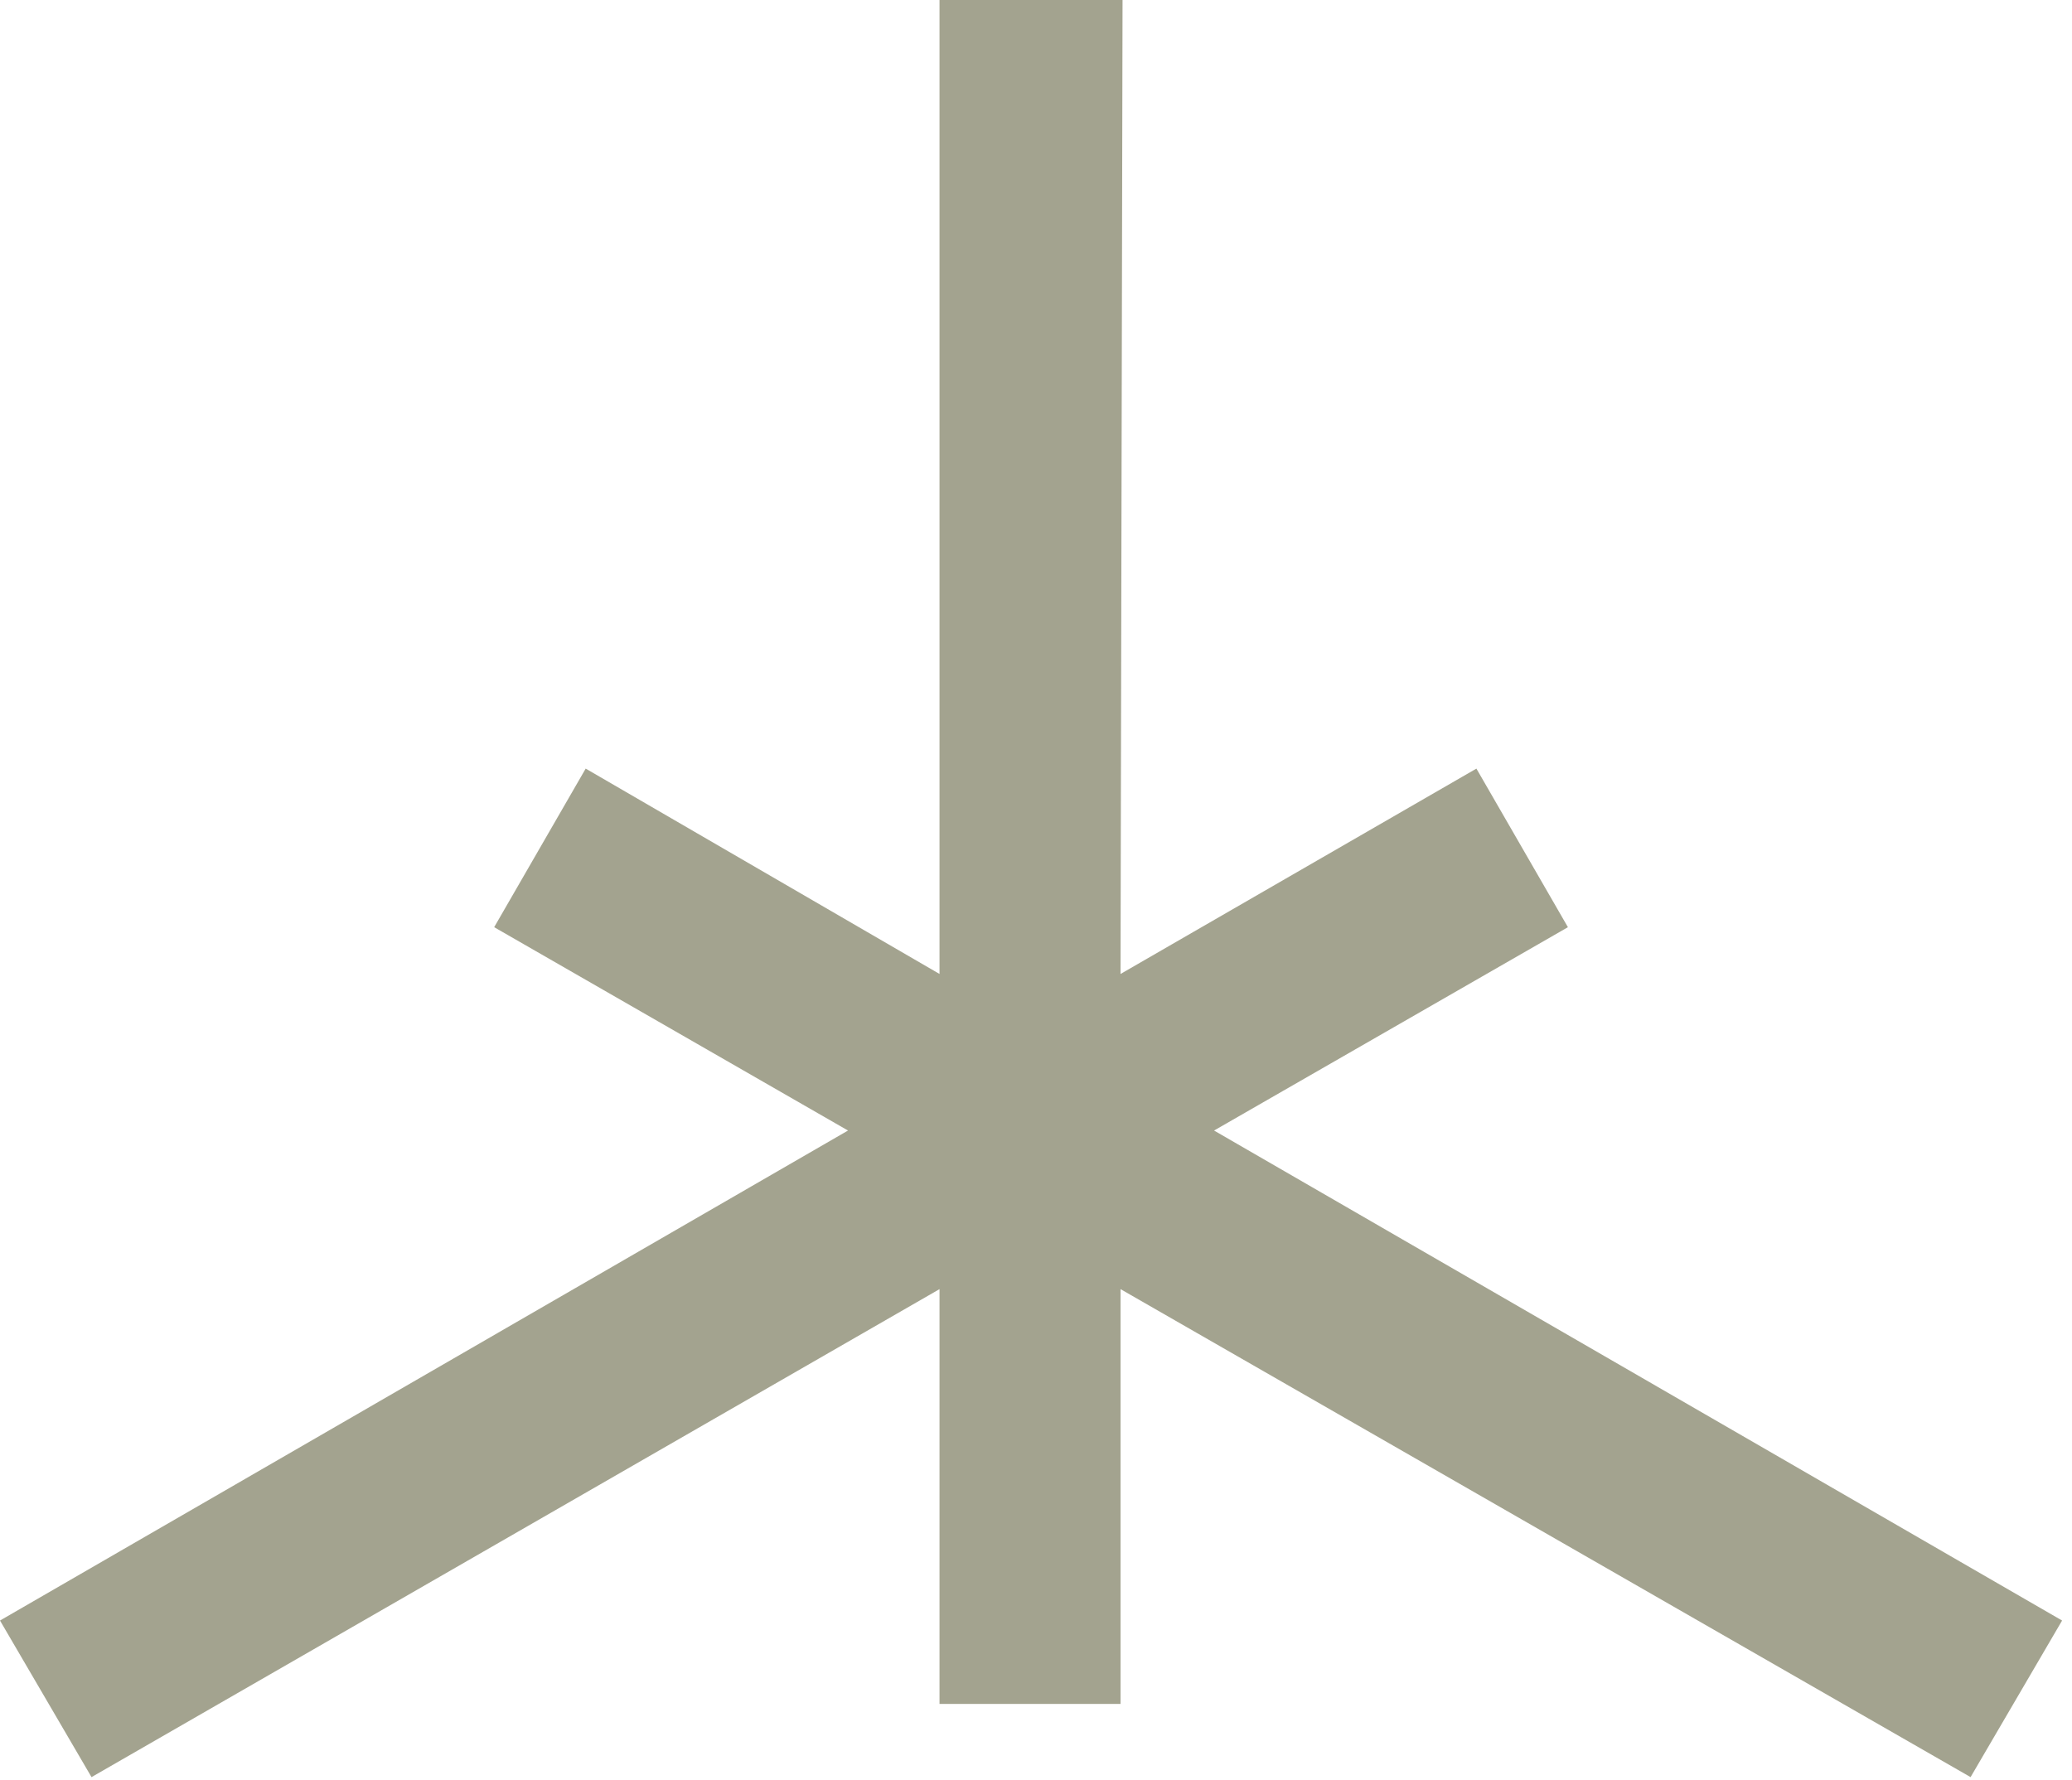
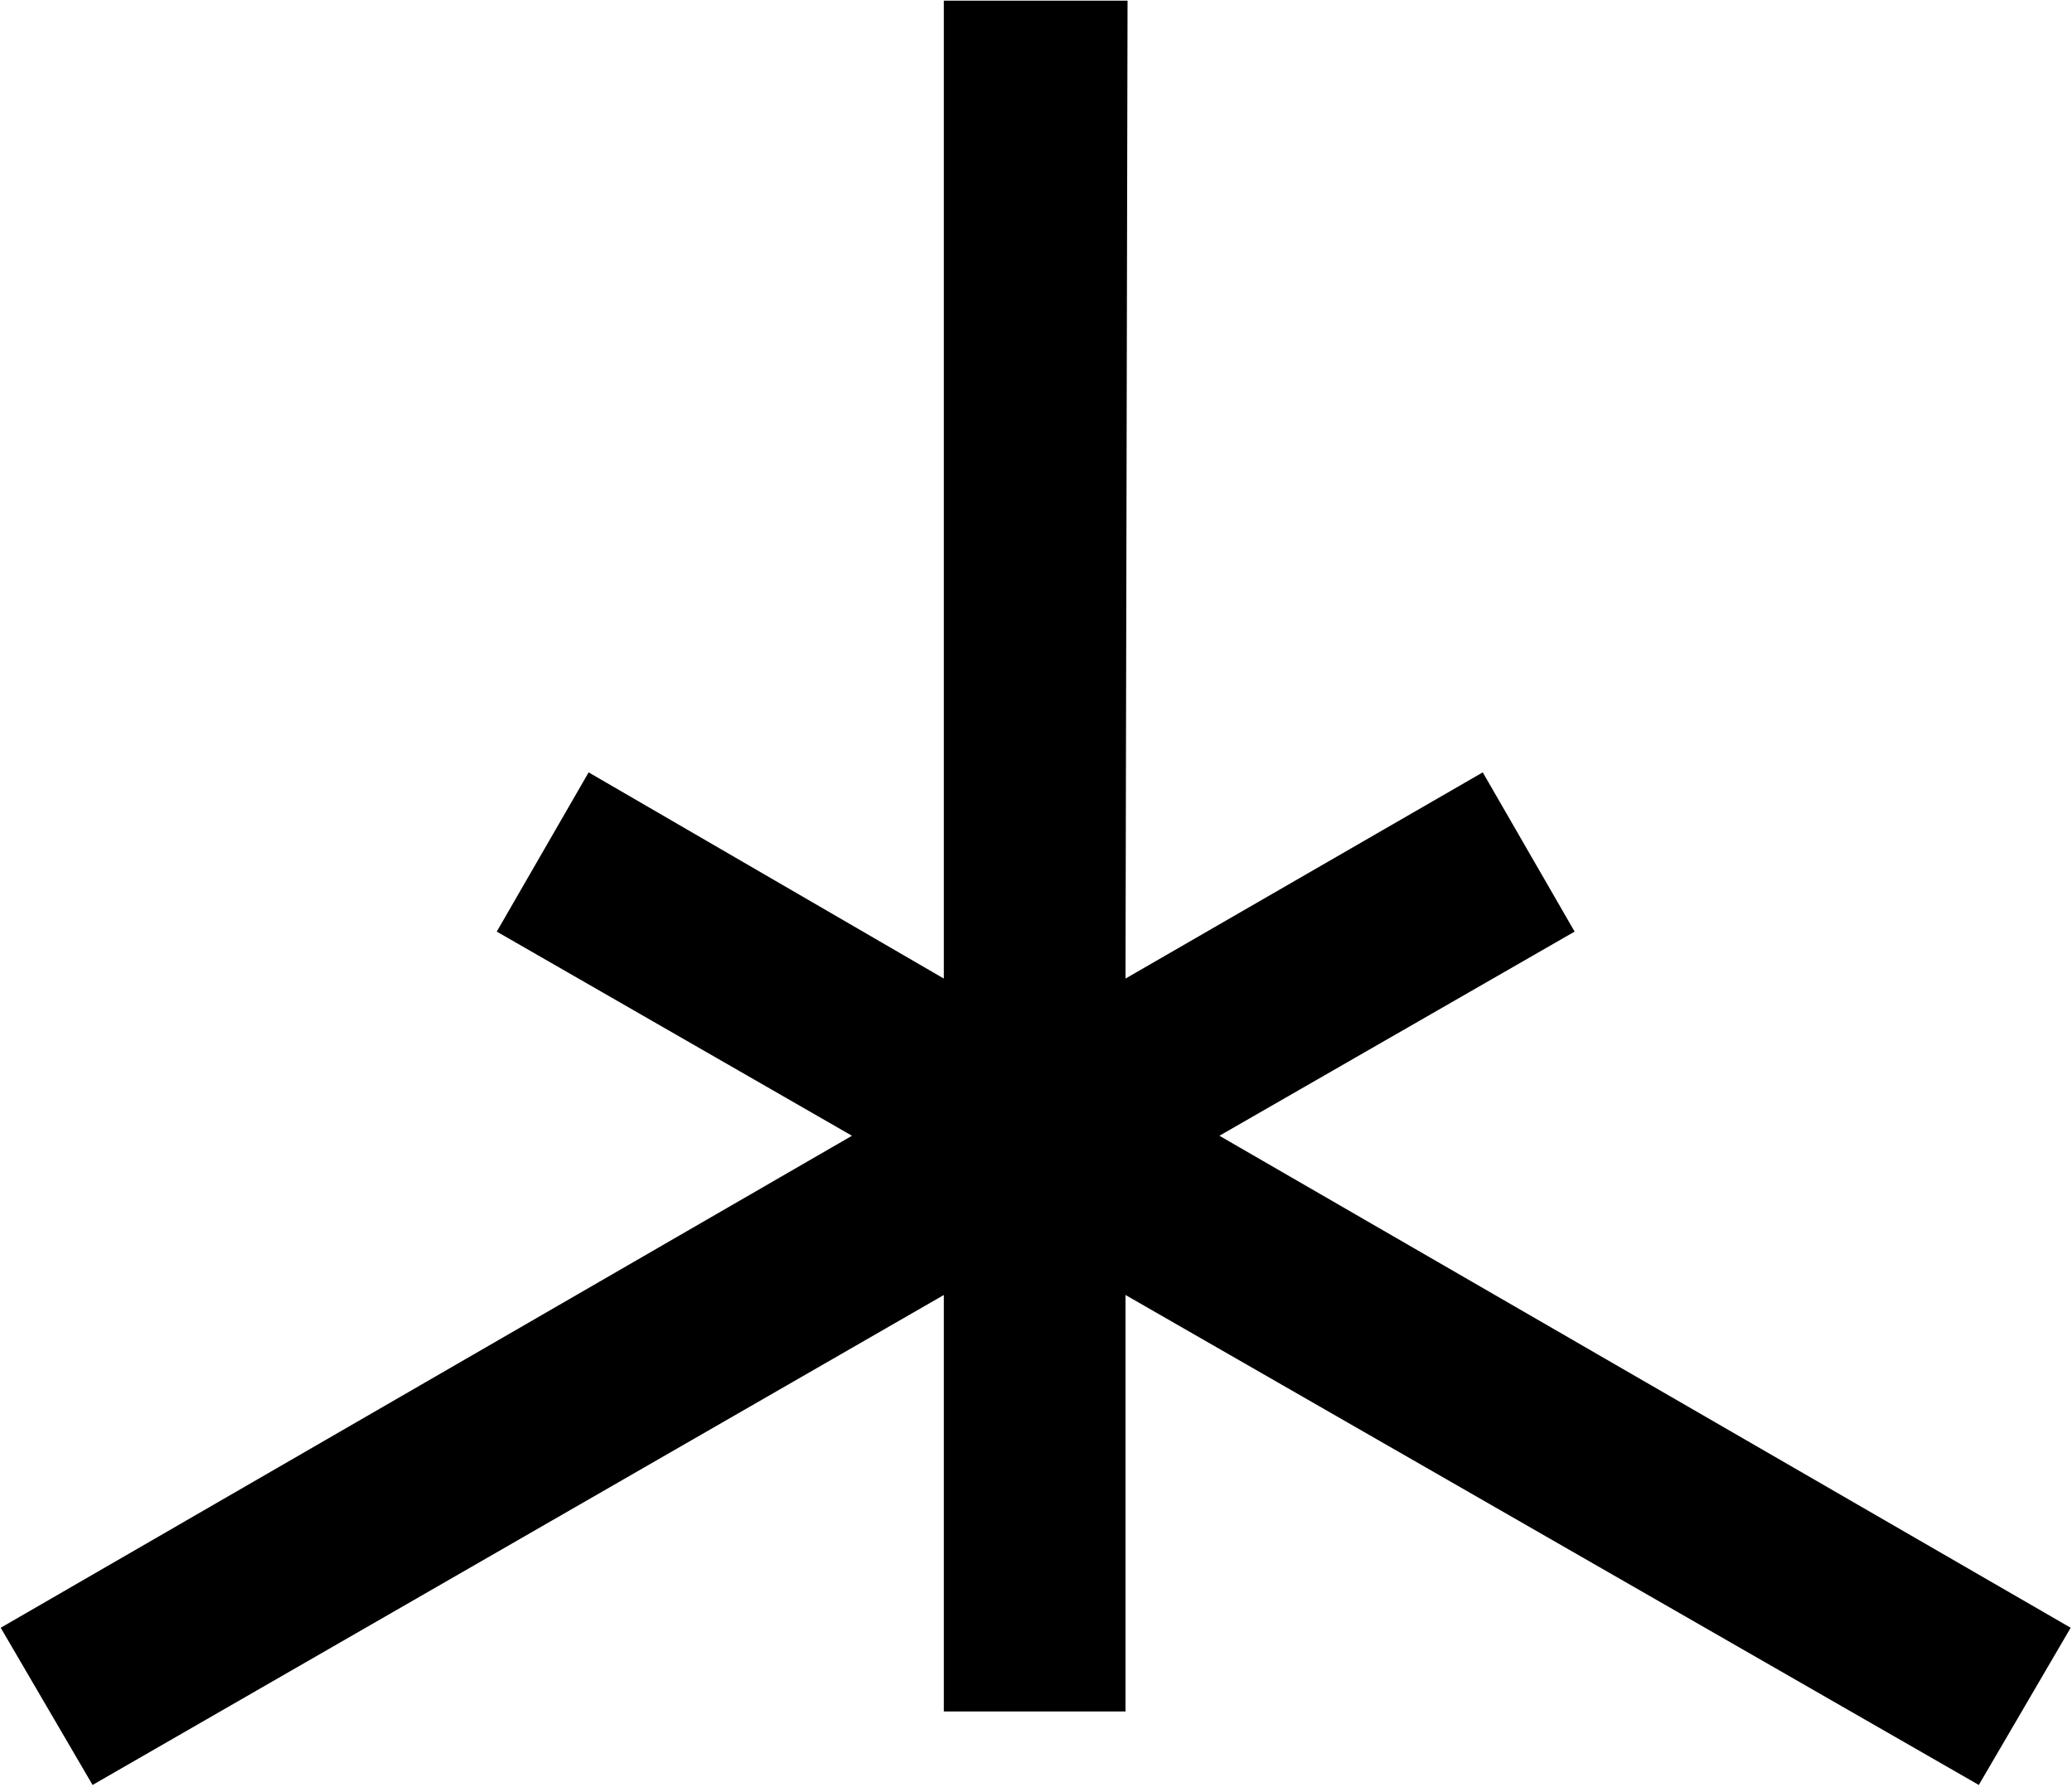
- <svg xmlns="http://www.w3.org/2000/svg" width="78" height="67" viewBox="0 0 78 67" fill="none">
-   <path d="M0 61.014L3.445 66.909L35.368 48.536V64.153H42.182V48.536L74.182 66.909L77.627 61.014L45.703 42.565L59.024 34.909L55.579 28.938L42.182 36.67L42.258 0H35.368V36.67L22.048 28.938L18.603 34.909L31.923 42.565L0 61.014Z" fill="#A3A38F" />
+ <svg xmlns="http://www.w3.org/2000/svg" width="1015" height="875" viewBox="0 0 1015 875" fill="none">
+   <path d="M0.347 797.334L45.347 874.334L462.347 634.334V838.334H551.347V634.334L969.347 874.334L1014.35 797.334L597.347 556.334L771.347 456.334L726.347 378.334L551.347 479.334L552.347 0.334H462.347V479.334L288.347 378.334L243.347 456.334L417.347 556.334L0.347 797.334Z" fill="black" />
</svg>
